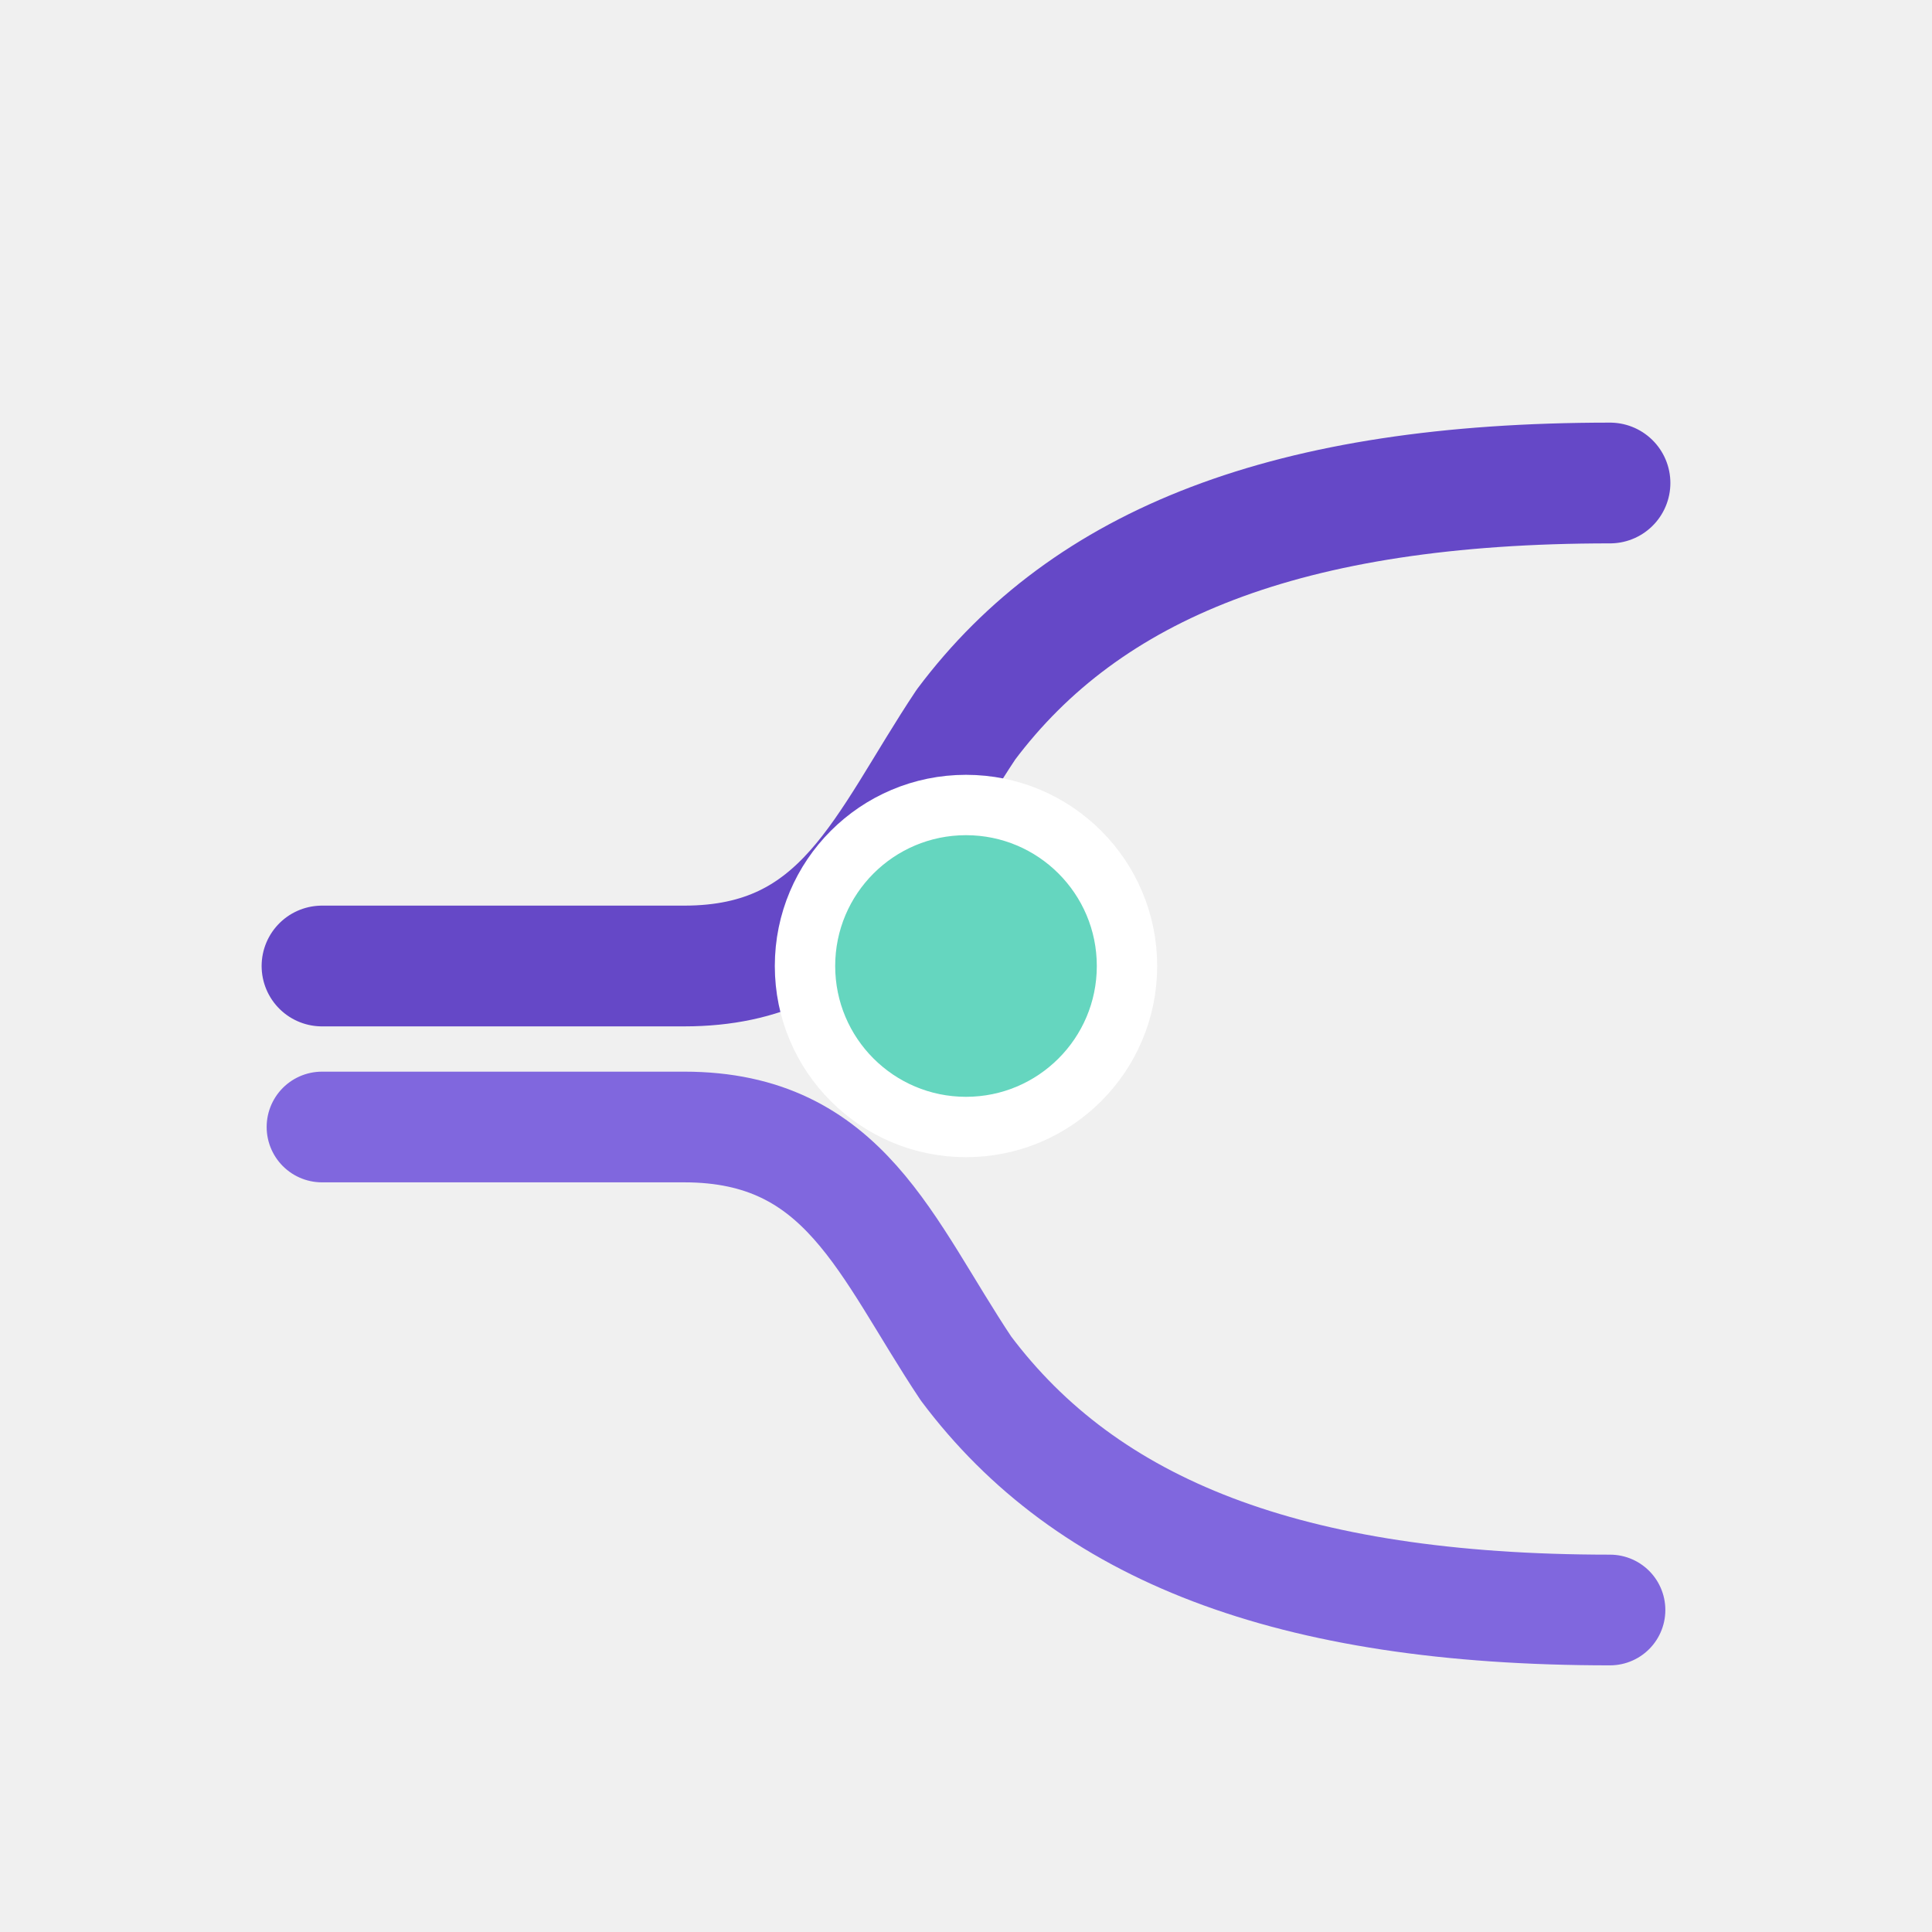
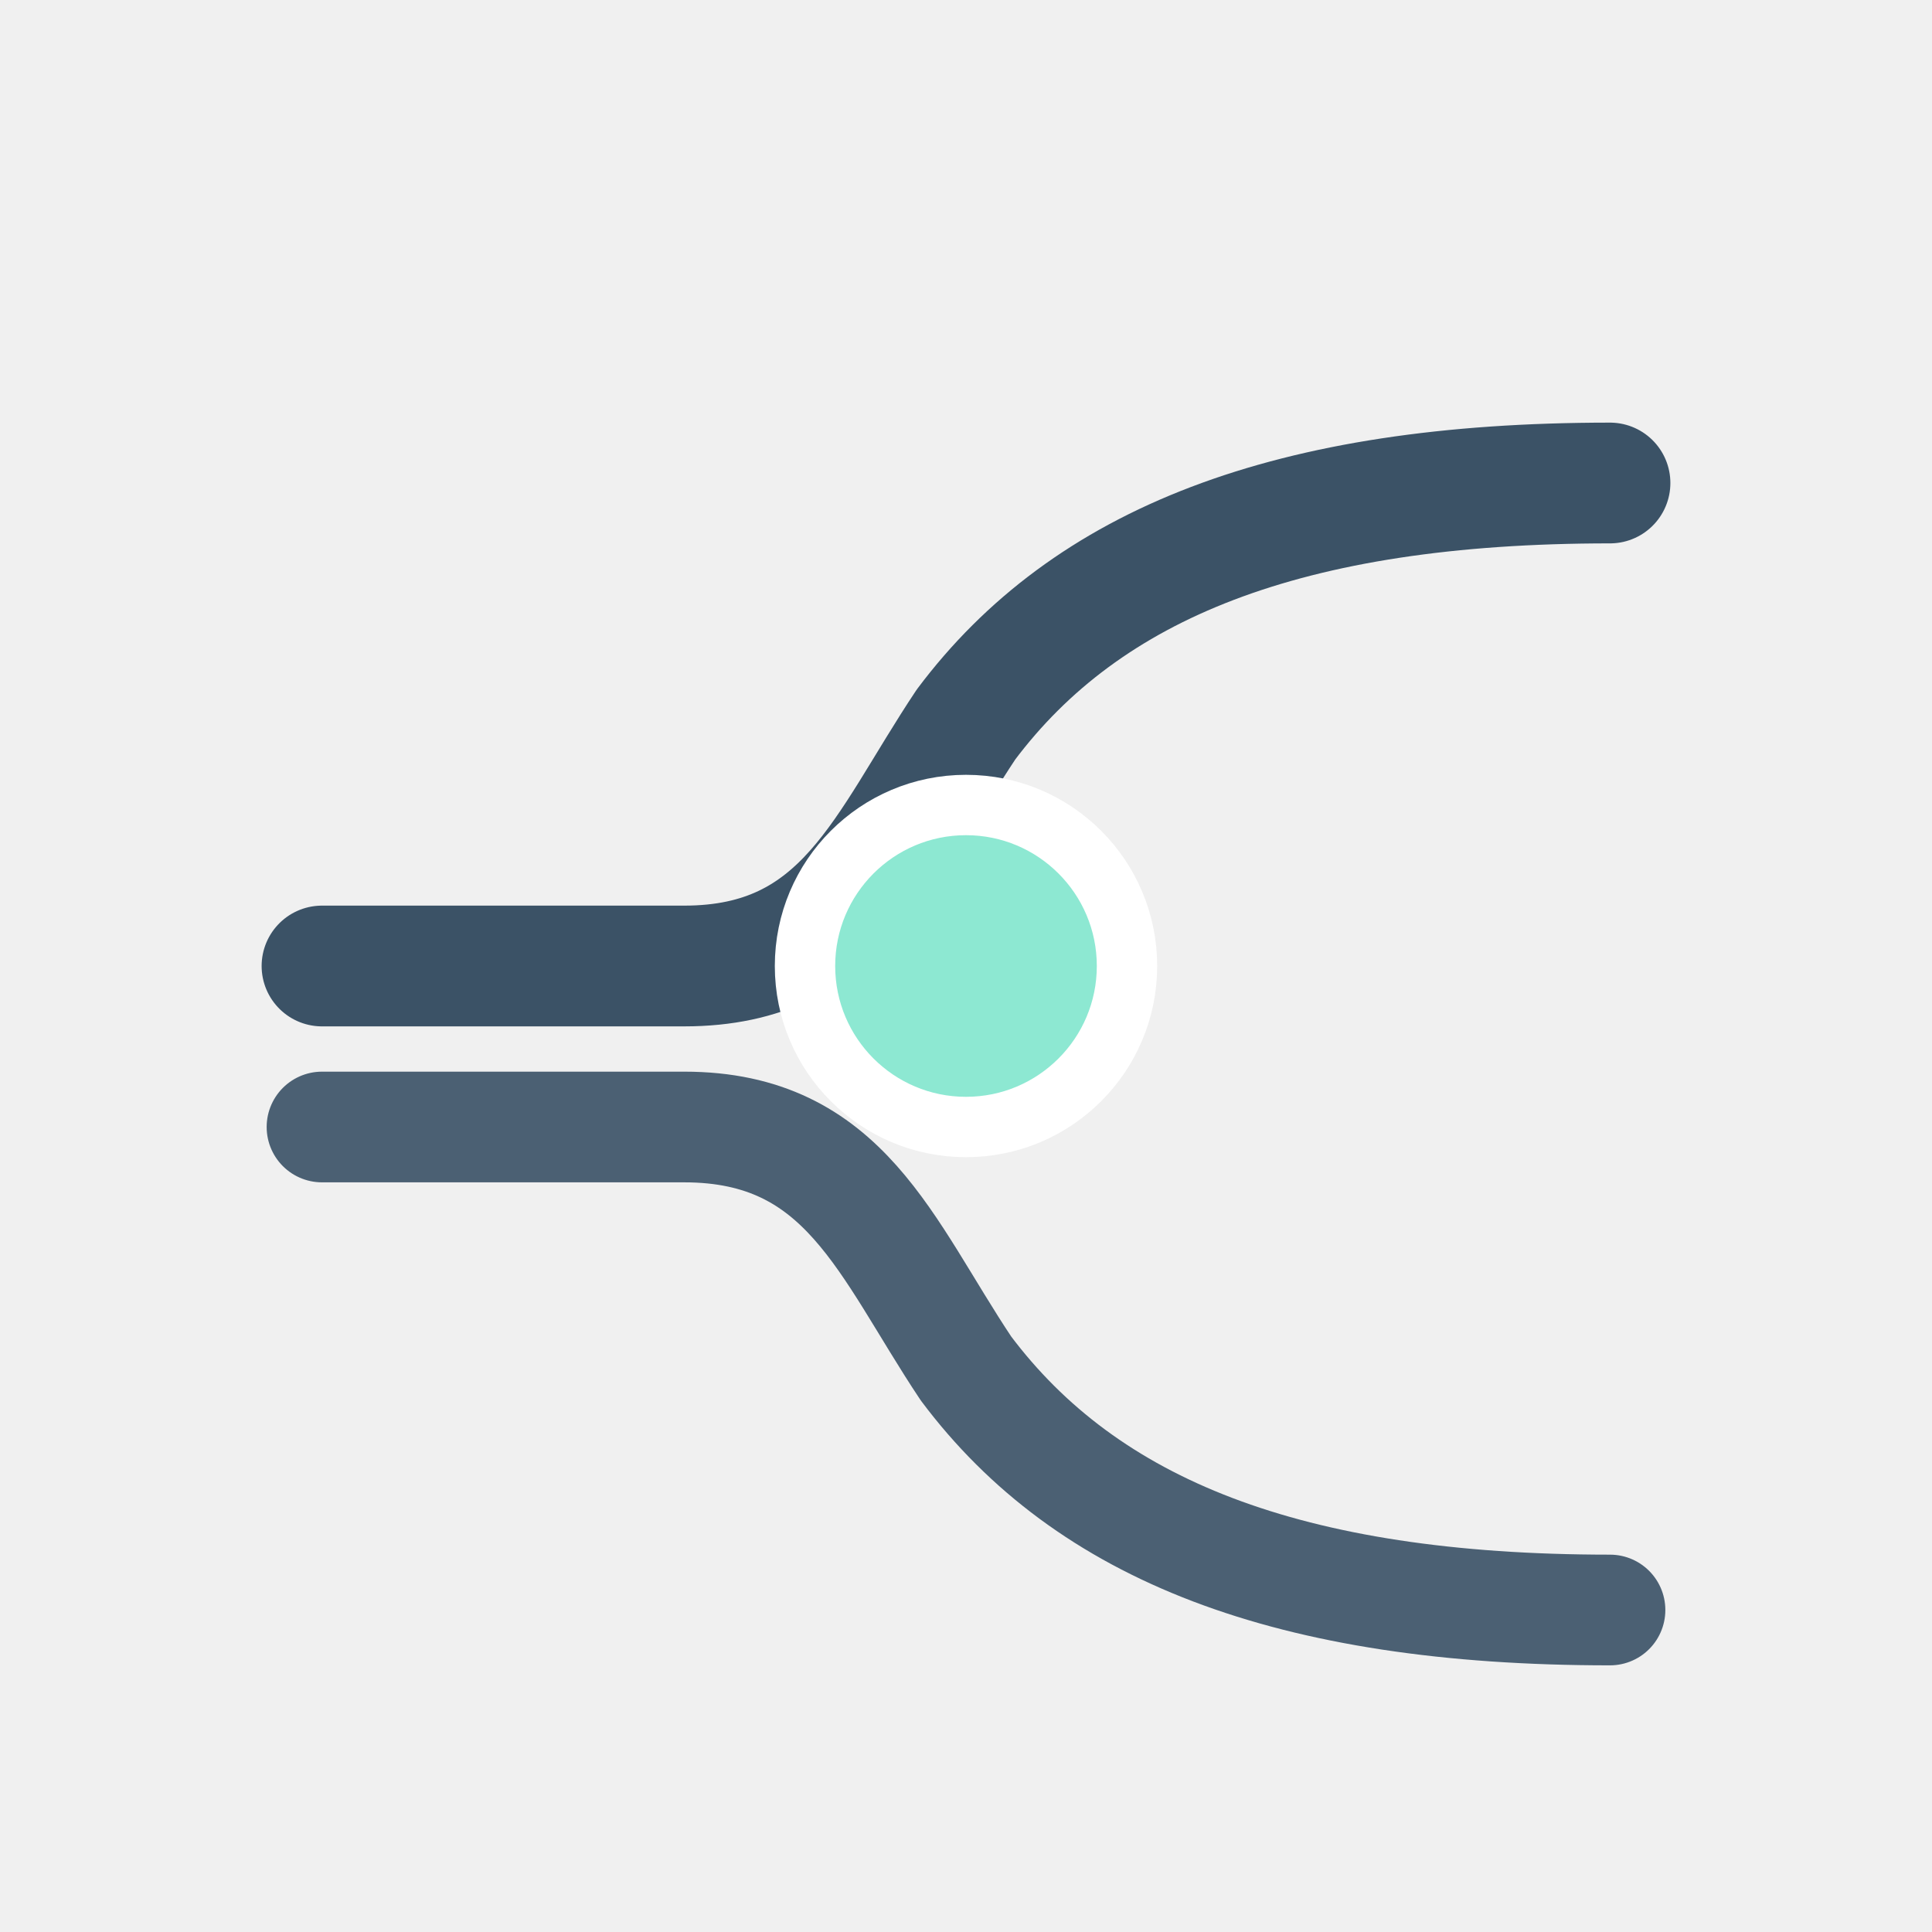
<svg xmlns="http://www.w3.org/2000/svg" viewBox="0 0 48 48">
-   <path id="rail-primary" d="M8 24 H17 C21 24 22 21 24 18 C27 14 32 12 40 12" fill="none" stroke="#6548C7" stroke-width="3" stroke-linecap="round" stroke-linejoin="round" />
-   <path id="rail-secondary" d="M8 28 H17 C21 28 22 31 24 34 C27 38 32 40 40 40" fill="none" stroke="#8067DE" stroke-width="2.75" stroke-linecap="round" stroke-linejoin="round" />
-   <circle id="rail-node" cx="24" cy="24" r="4" fill="#65D6BF" stroke="#FFFFFF" stroke-width="1.5" />
+   <path id="rail-primary" d="M8 24 H17 C21 24 22 21 24 18 C27 14 32 12 40 12" fill="none" stroke="#3B5266" stroke-width="3" stroke-linecap="round" stroke-linejoin="round" />
+   <path id="rail-secondary" d="M8 28 H17 C21 28 22 31 24 34 C27 38 32 40 40 40" fill="none" stroke="#4B6073" stroke-width="2.75" stroke-linecap="round" stroke-linejoin="round" />
+   <circle id="rail-node" cx="24" cy="24" r="4" fill="#8DE8D2" stroke="#FFFFFF" stroke-width="1.5" />
</svg>
